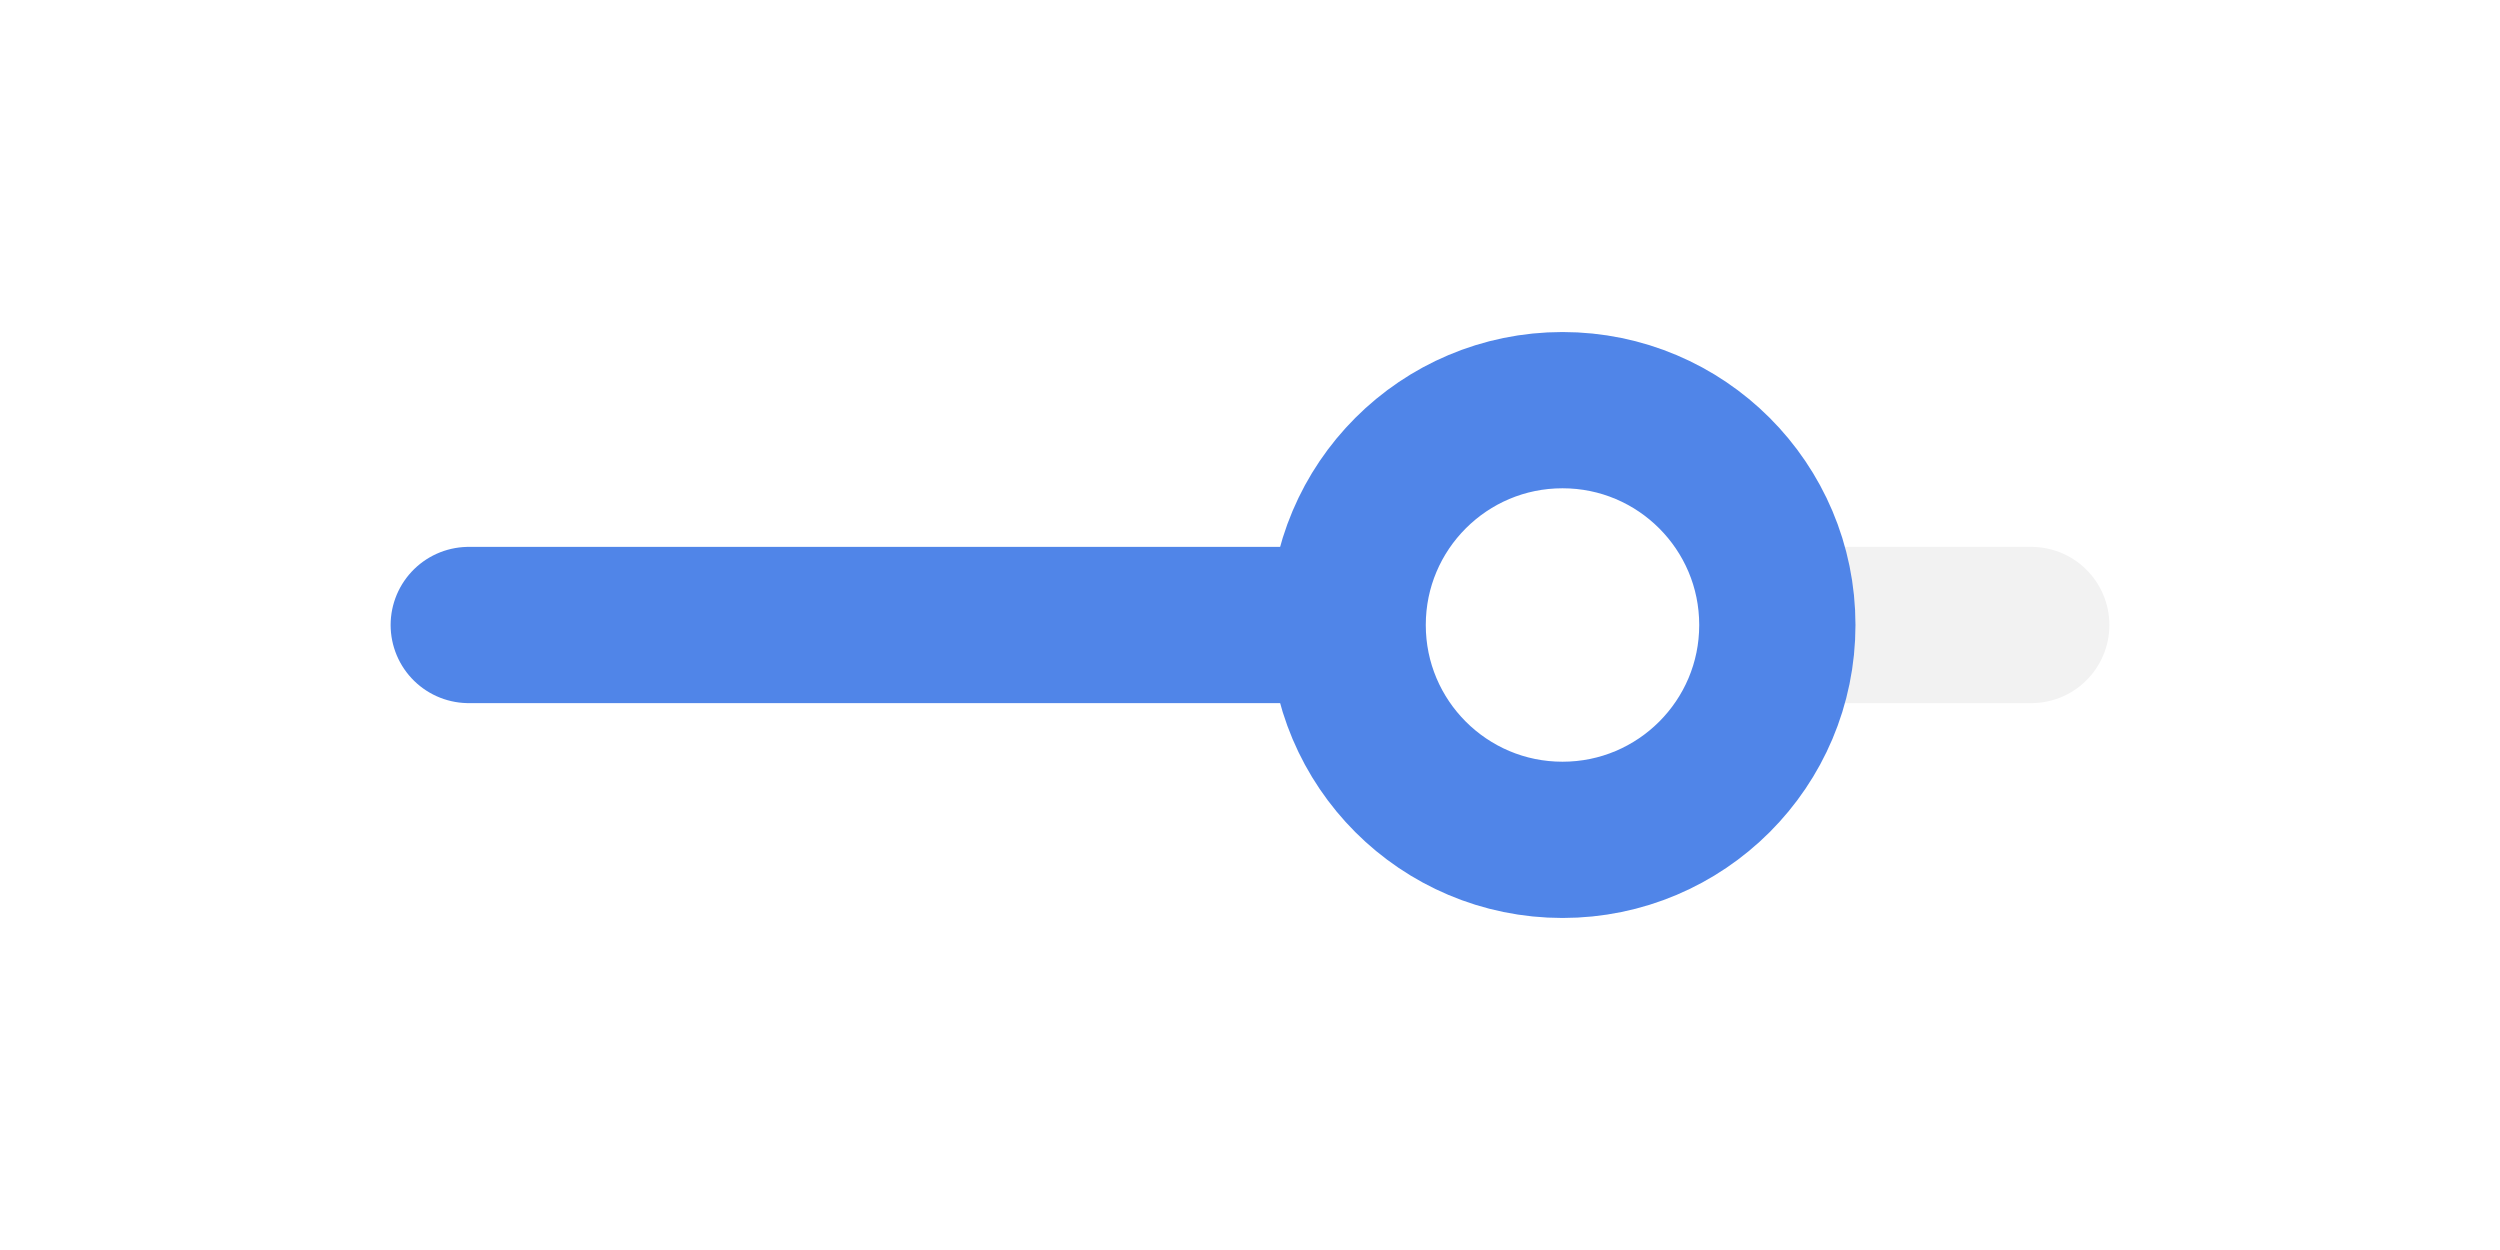
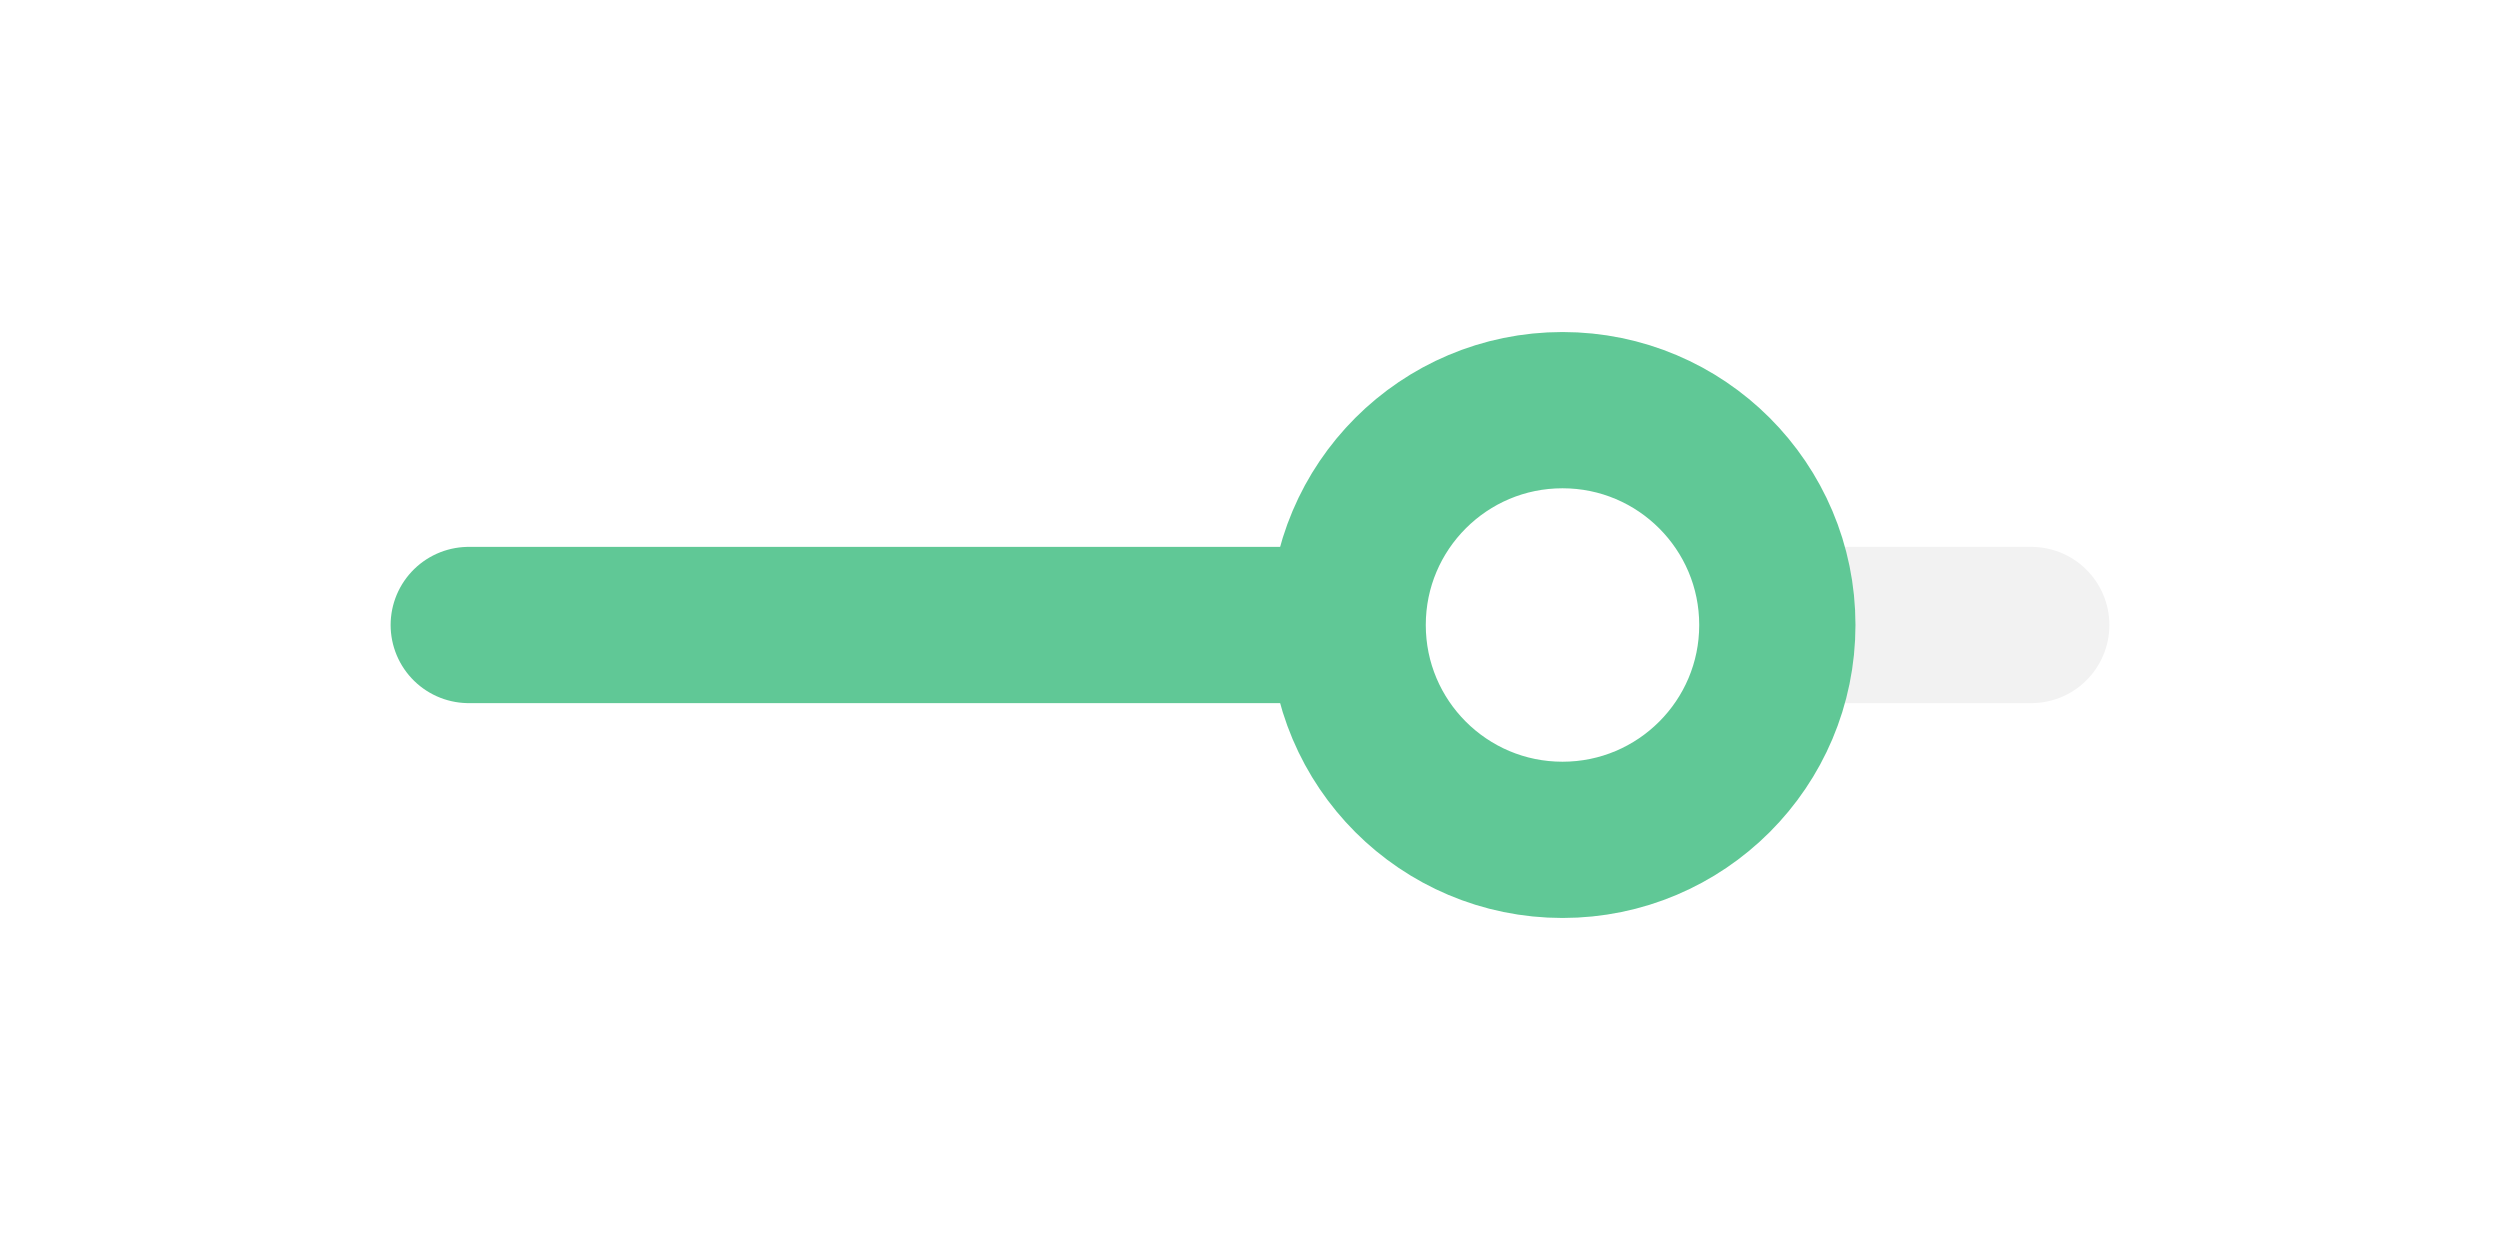
<svg xmlns="http://www.w3.org/2000/svg" width="128" height="64" viewBox="0 0 128 64" fill="none">
  <g shape-rendering="geometricPrecision">
-     <line x1="24" y1="32" x2="68" y2="32" stroke="#5085E8" stroke-width="8" stroke-linecap="round" />
+     <line x1="24" y1="32" x2="68" y2="32" stroke="#60C896" stroke-width="8" stroke-linecap="round" />
    <line x1="92" y1="32" x2="104" y2="32" stroke="#F2F2F2" stroke-width="8" stroke-linecap="round" />
-     <circle cx="80" cy="32" r="11" stroke="#5085E8" stroke-width="8" fill="none" />
+     <circle cx="80" cy="32" r="11" stroke="#60C896" stroke-width="8" fill="none" />
  </g>
</svg>
